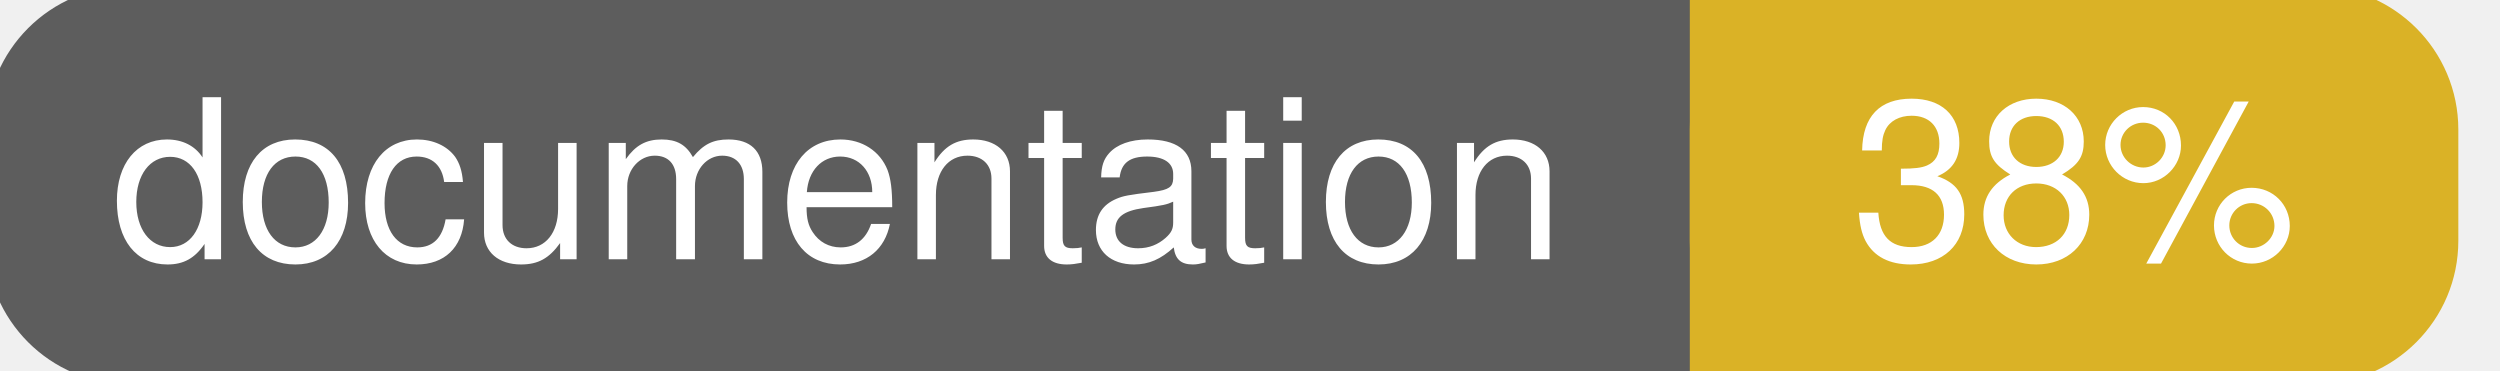
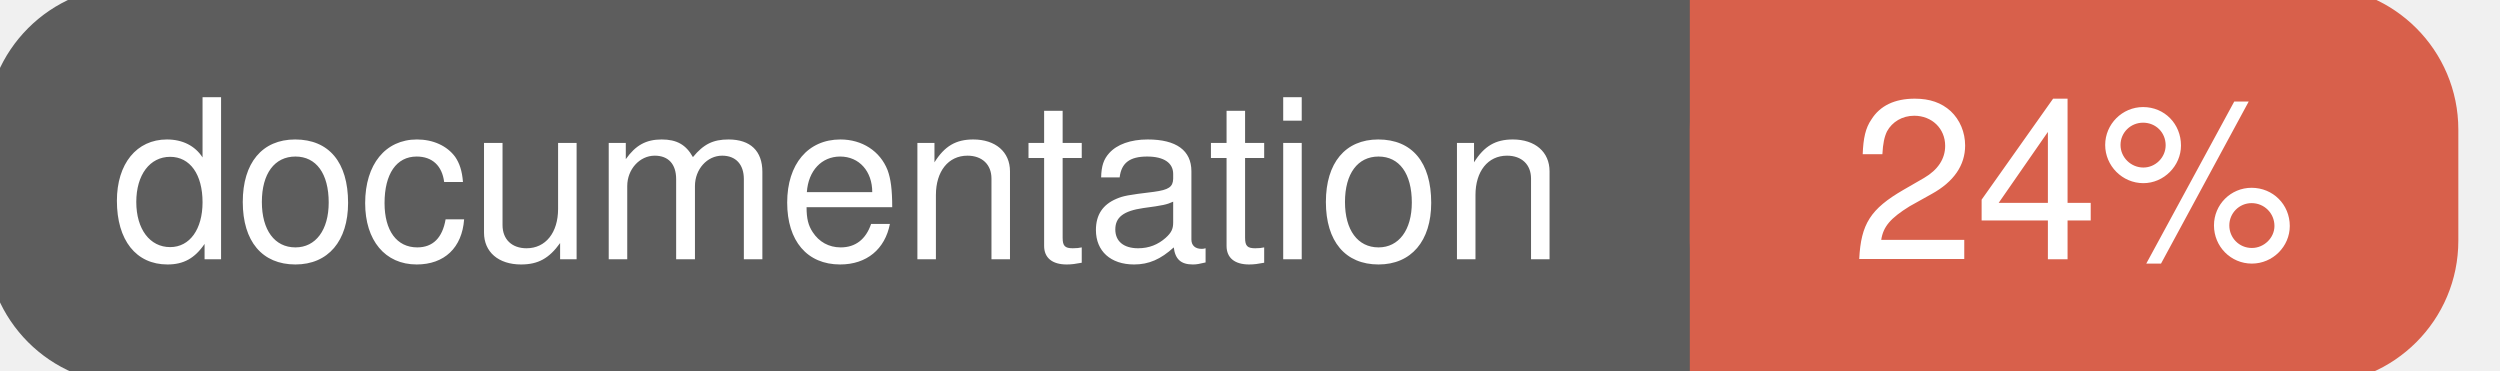
<svg xmlns="http://www.w3.org/2000/svg" width="135" height="20">
  <g>
    <rect id="svg_1" height="20" width="130" y="0" x="0" stroke-width="1.5" stroke="#5d5d5d" fill="#5d5d5d" rx="7" ry="7" />
-     <rect id="svg_2" height="20" width="40" y="0" x="92" stroke-width="1.5" stroke="#dab226" fill="#dab226" rx="7" ry="7" />
-     <rect id="svg_3" height="20" width="22" y="0" x="92" stroke-width="1.5" stroke="#dab226" fill="#dab226" />
+     <rect id="svg_2" height="20" width="40" y="0" x="92" stroke-width="1.5" stroke="#d8604b" fill="#d8604b" rx="7" ry="7" />
+     <rect id="svg_3" height="20" width="22" y="0" x="92" stroke-width="1.5" stroke="#d8604b" fill="#d8604b" />
    <text xml:space="preserve" text-anchor="start" font-family="Helvetica, Arial, sans-serif" font-size="12" id="svg_4" y="14" x="6" stroke-width="0" stroke="#5d5d5d" fill="#ffffff">documentation</text>
-     <text xml:space="preserve" text-anchor="middle" font-family="Helvetica, Arial, sans-serif" font-size="12" id="svg_5" y="14" x="112" stroke-width="0" stroke="#5d5d5d" fill="#ffffff" style="text-anchor: middle">38%</text>
+     <text xml:space="preserve" text-anchor="middle" font-family="Helvetica, Arial, sans-serif" font-size="12" id="svg_5" y="14" x="112" stroke-width="0" stroke="#5d5d5d" fill="#ffffff" style="text-anchor: middle">24%</text>
  </g>
</svg>
